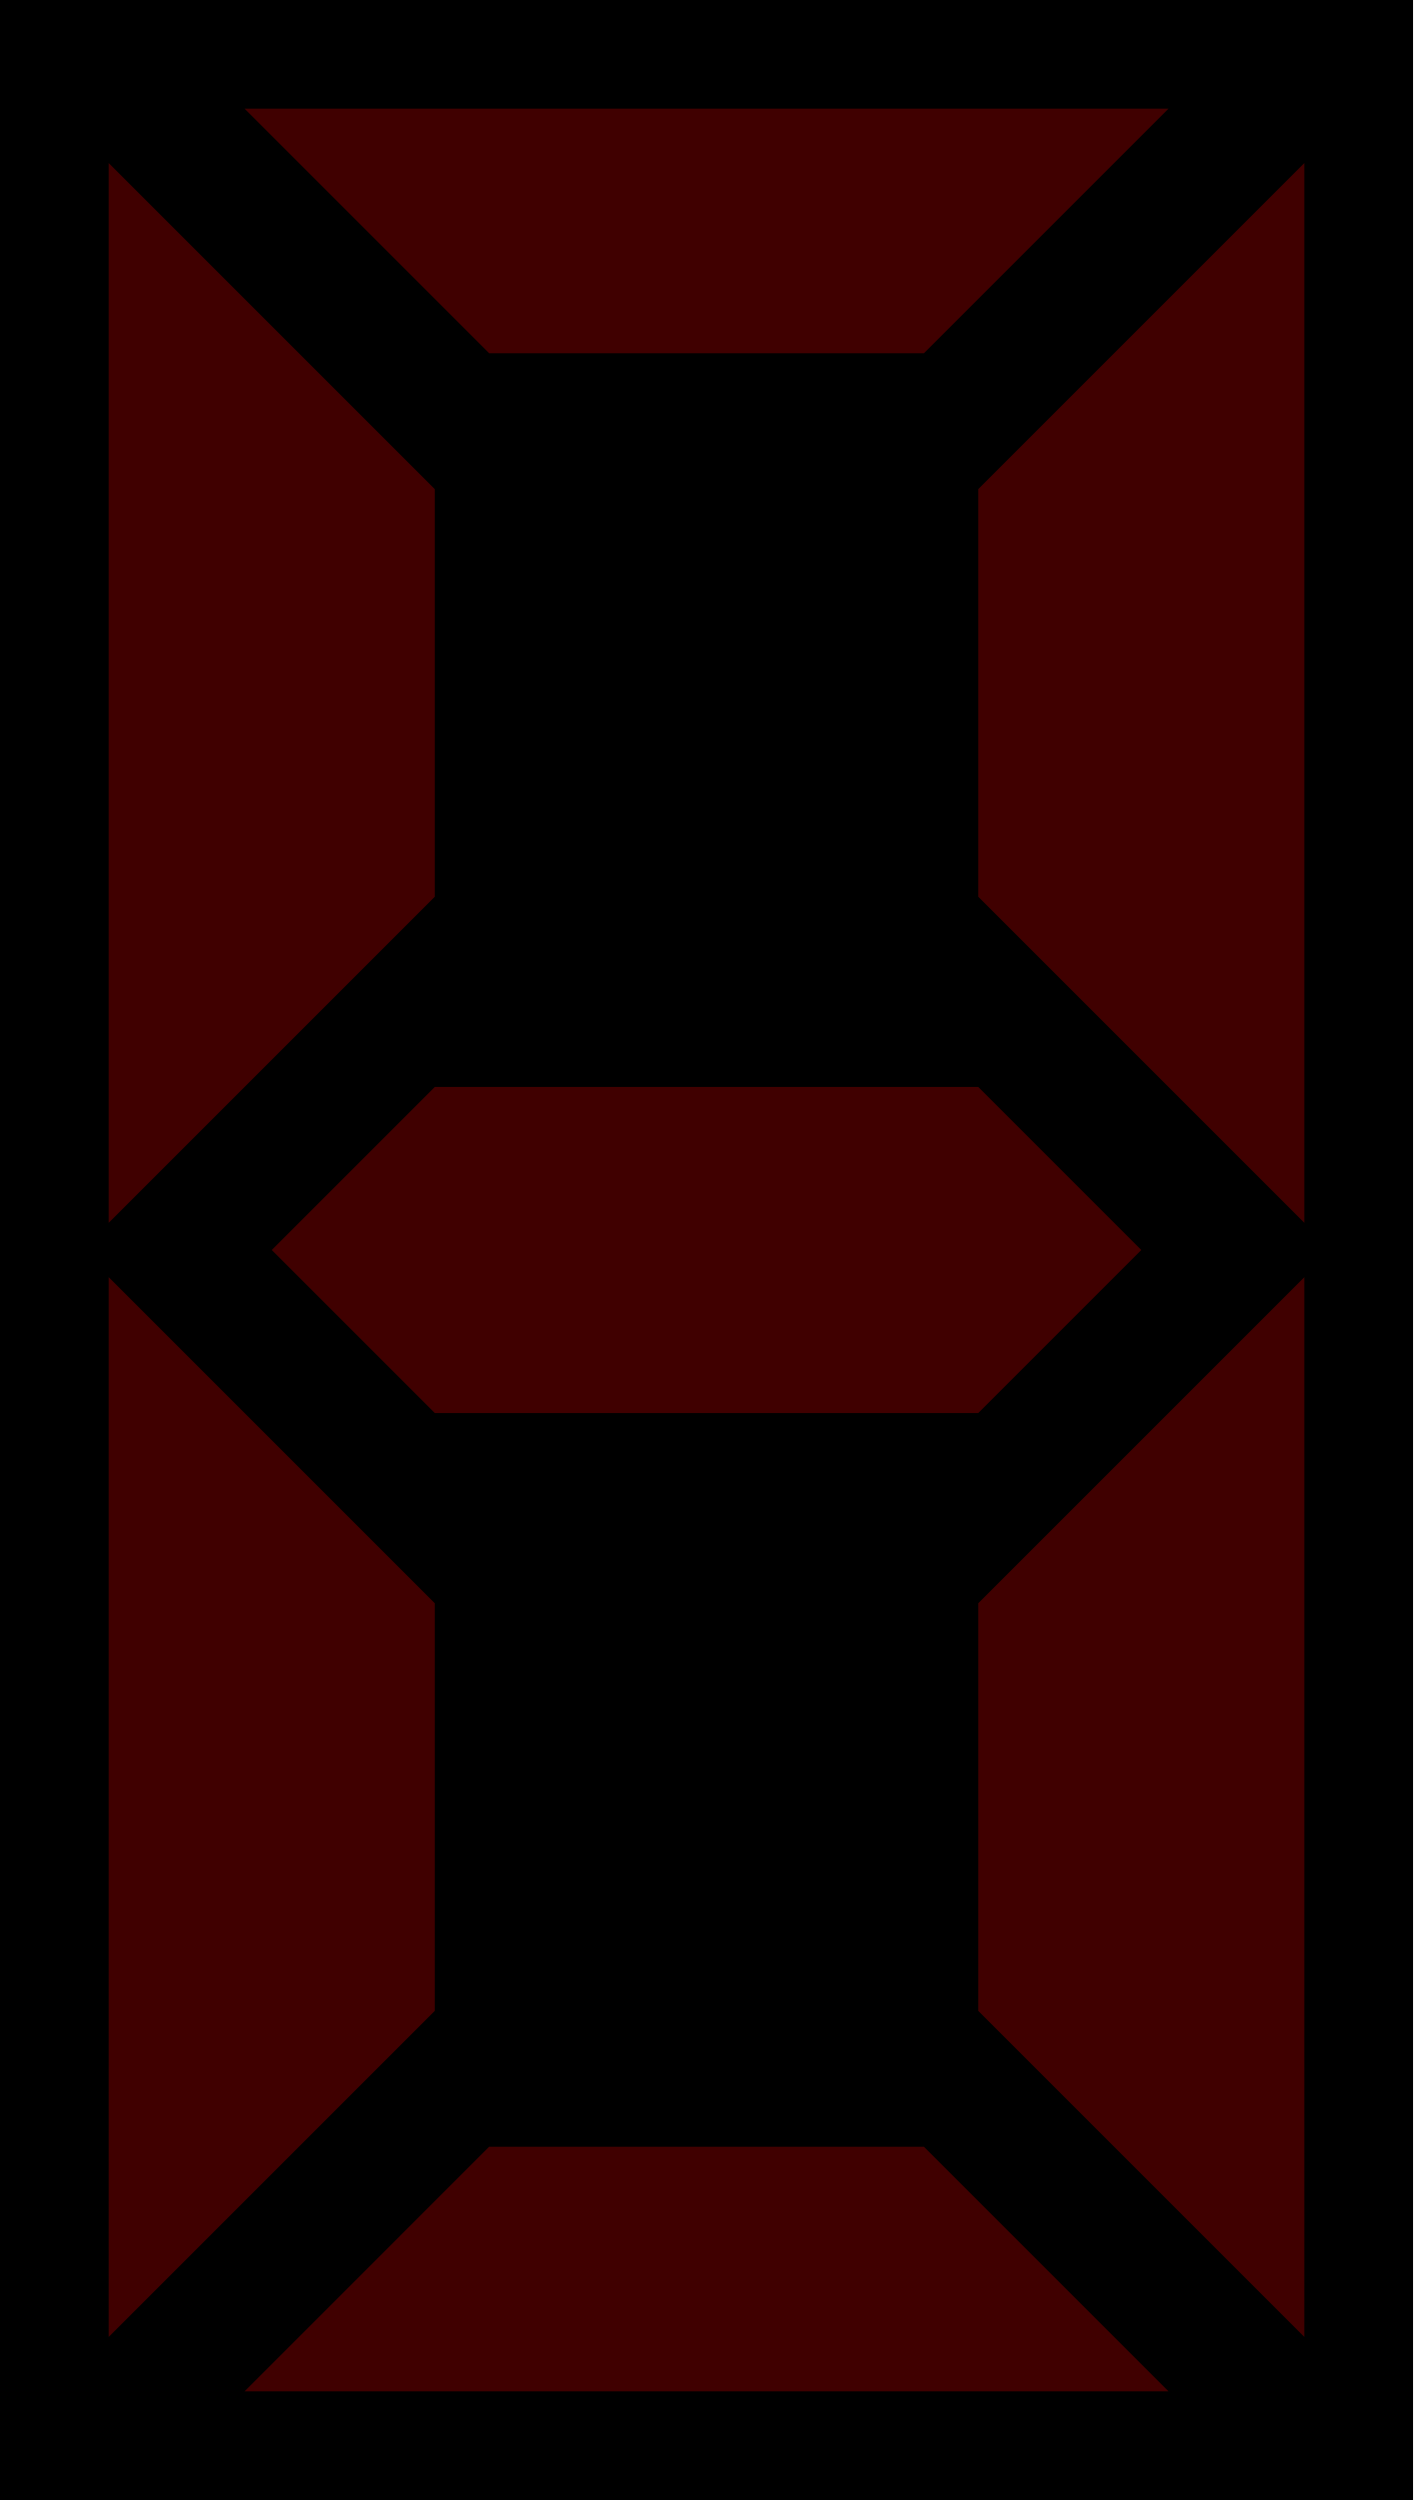
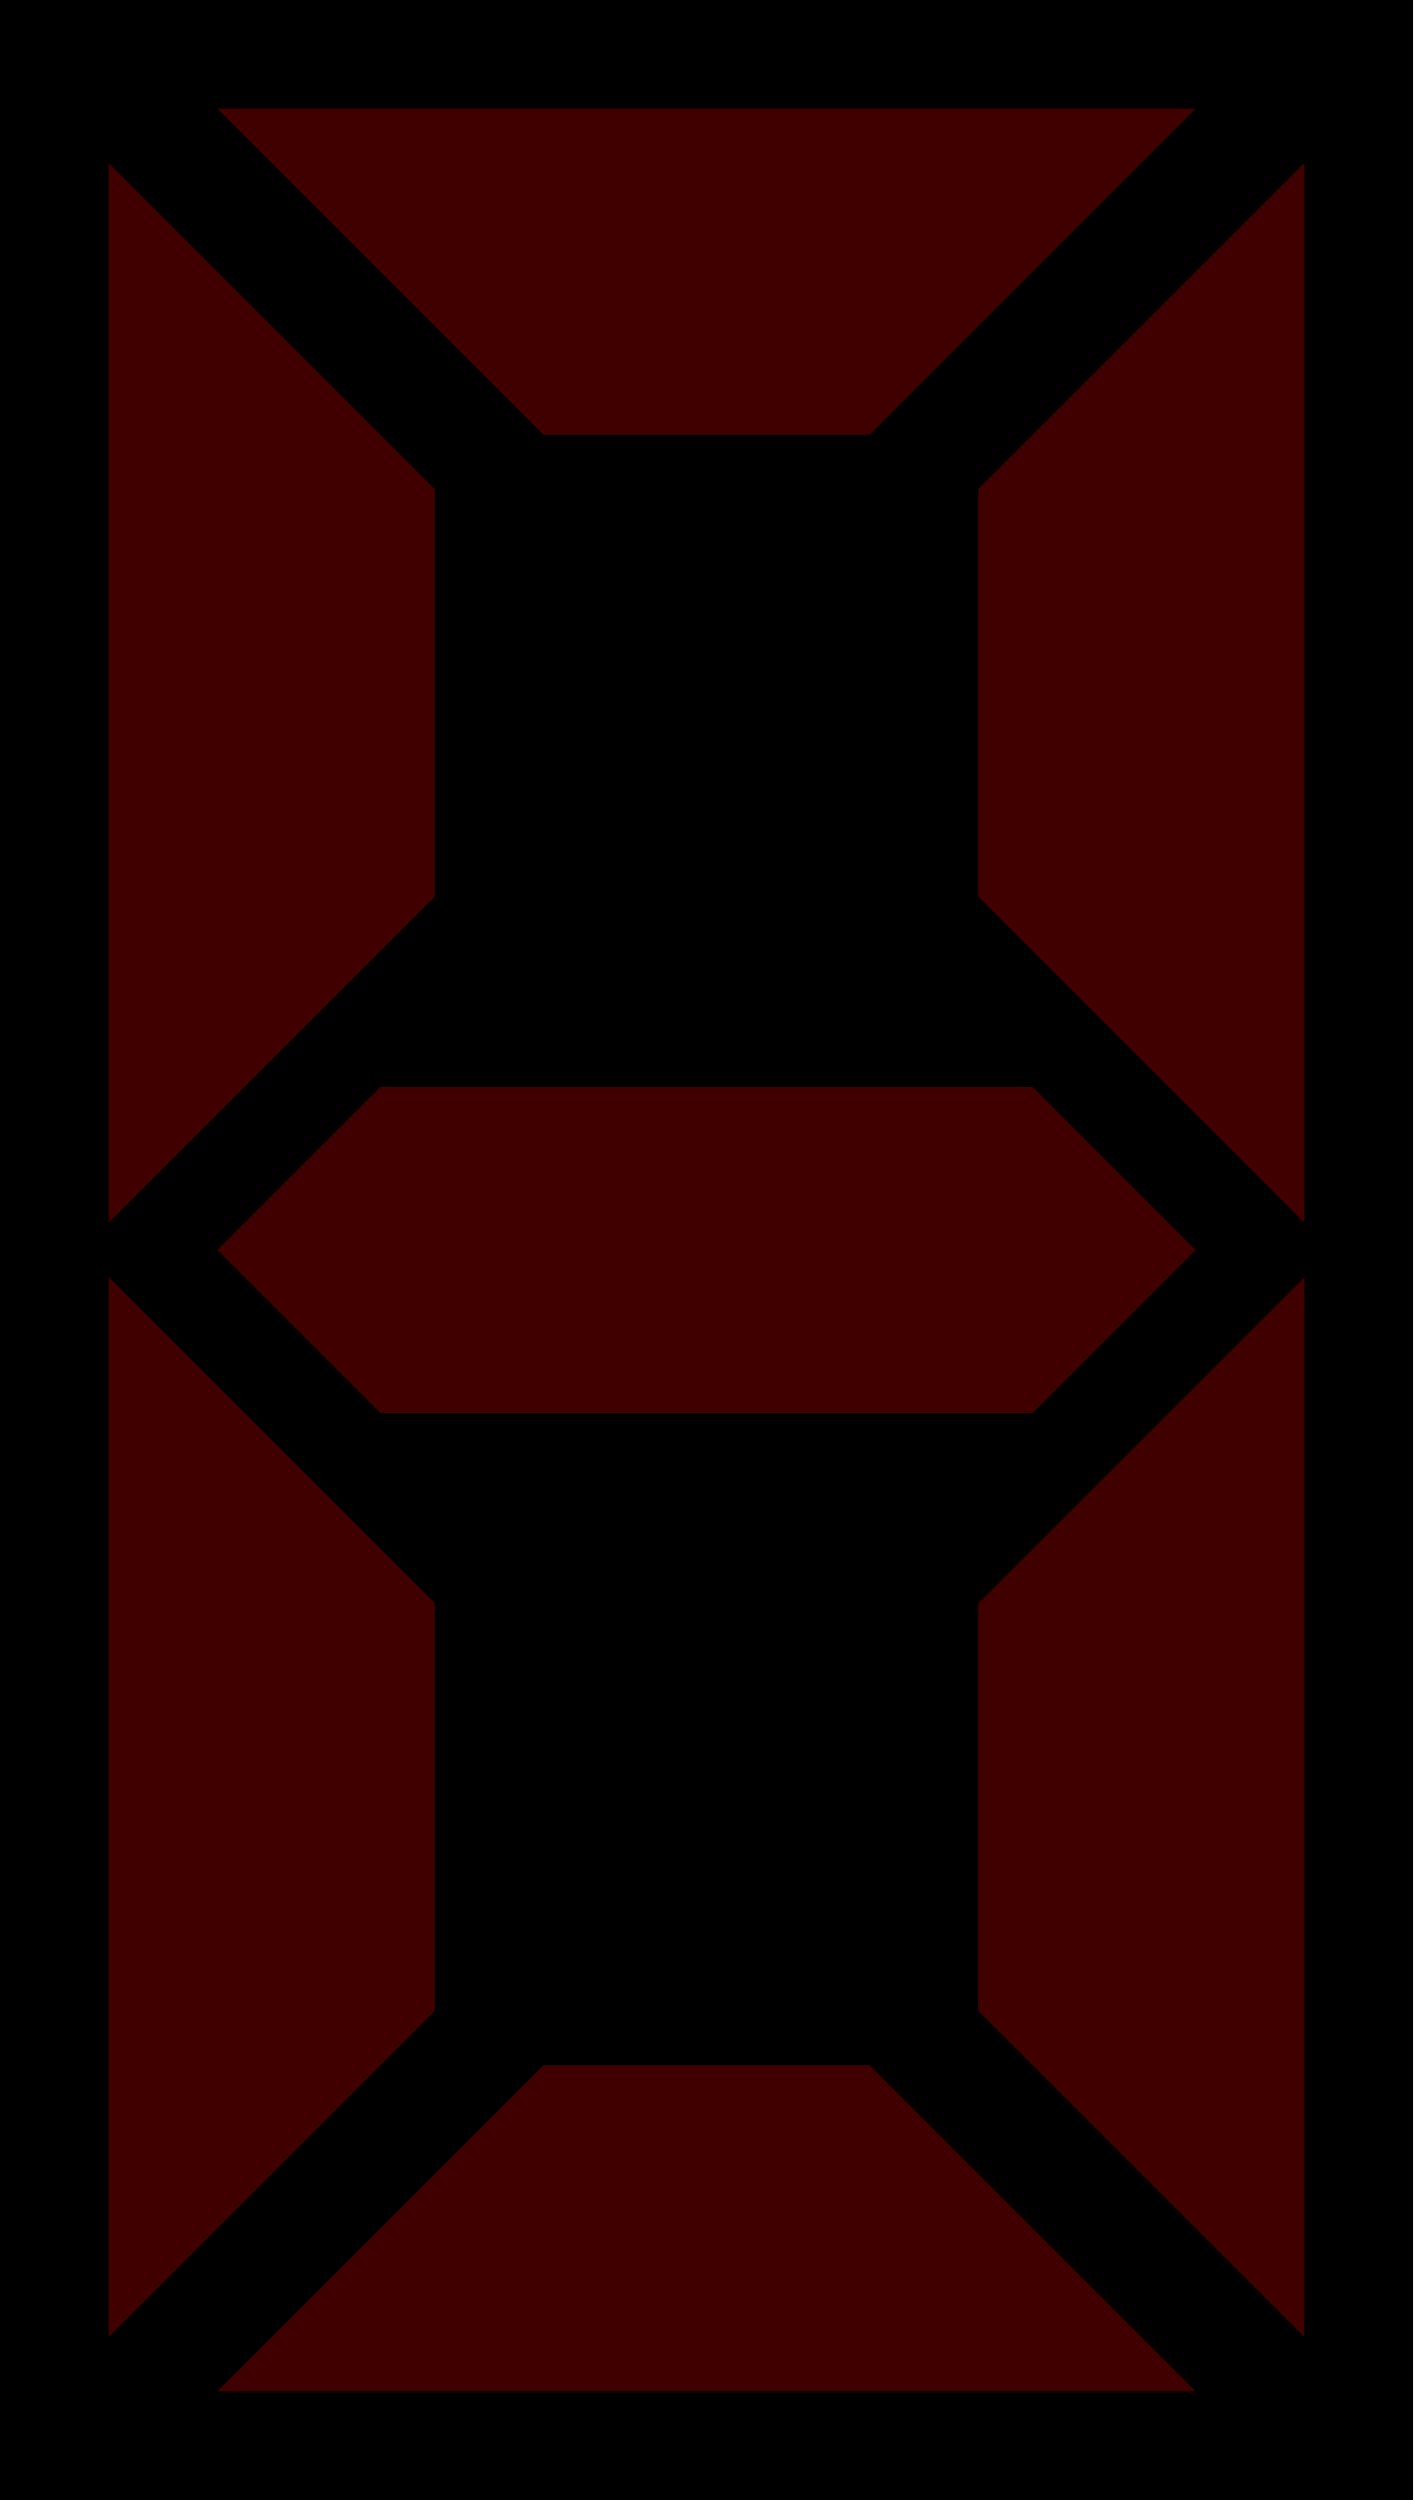
<svg xmlns="http://www.w3.org/2000/svg" viewBox="0 0 13 23" width="13" height="23">
  <rect x="0" y="0" width="13" height="23" fill="#000000" />
-   <path d="M 10.5,11.5 9,13 H 4 L 2.5,11.5 4,10 h 5 z" fill="#800000" fill-opacity="0.5" />
-   <path d="M 10.75,22 H 2.25 L 4.5,19.75 h 4 z" fill="#800000" fill-opacity="0.5" stroke-width="1.354" />
-   <path d="m 2.25,1 h 8.5 L 8.5,3.25 h -4 z" fill="#800000" fill-opacity="0.5" stroke-width="1.354" />
+   <path d="M 11,11.5 9.5,13 h -6 L 2,11.5 3.5,10 h 6 z" fill="#800000" fill-opacity="0.5" />
  <path d="m 12,21.5 -3,-3 v -3.75 l 3,-3 z" fill="#800000" fill-opacity="0.5" stroke-width="1.225" />
  <path d="m 1,11.75 v 9.75 l 3,-3 v -3.75 z" fill="#800000" fill-opacity="0.5" stroke-width="1.225" />
+   <path d="M 11,22 H 2 l 3,-3 h 3 z" fill="#800000" fill-opacity="0.5" stroke-width="1.354" />
  <path d="m 12,11.25 -3,-3 V 4.5 l 3,-3 z" fill="#800000" fill-opacity="0.5" stroke-width="1.225" />
  <path d="m 1,1.5 v 9.75 l 3,-3 V 4.5 Z" fill="#800000" fill-opacity="0.5" stroke-width="1.225" />
+   <path d="m 2,1 h 9 L 8,4 H 5 Z" fill="#800000" fill-opacity="0.5" stroke-width="1.354" />
</svg>
